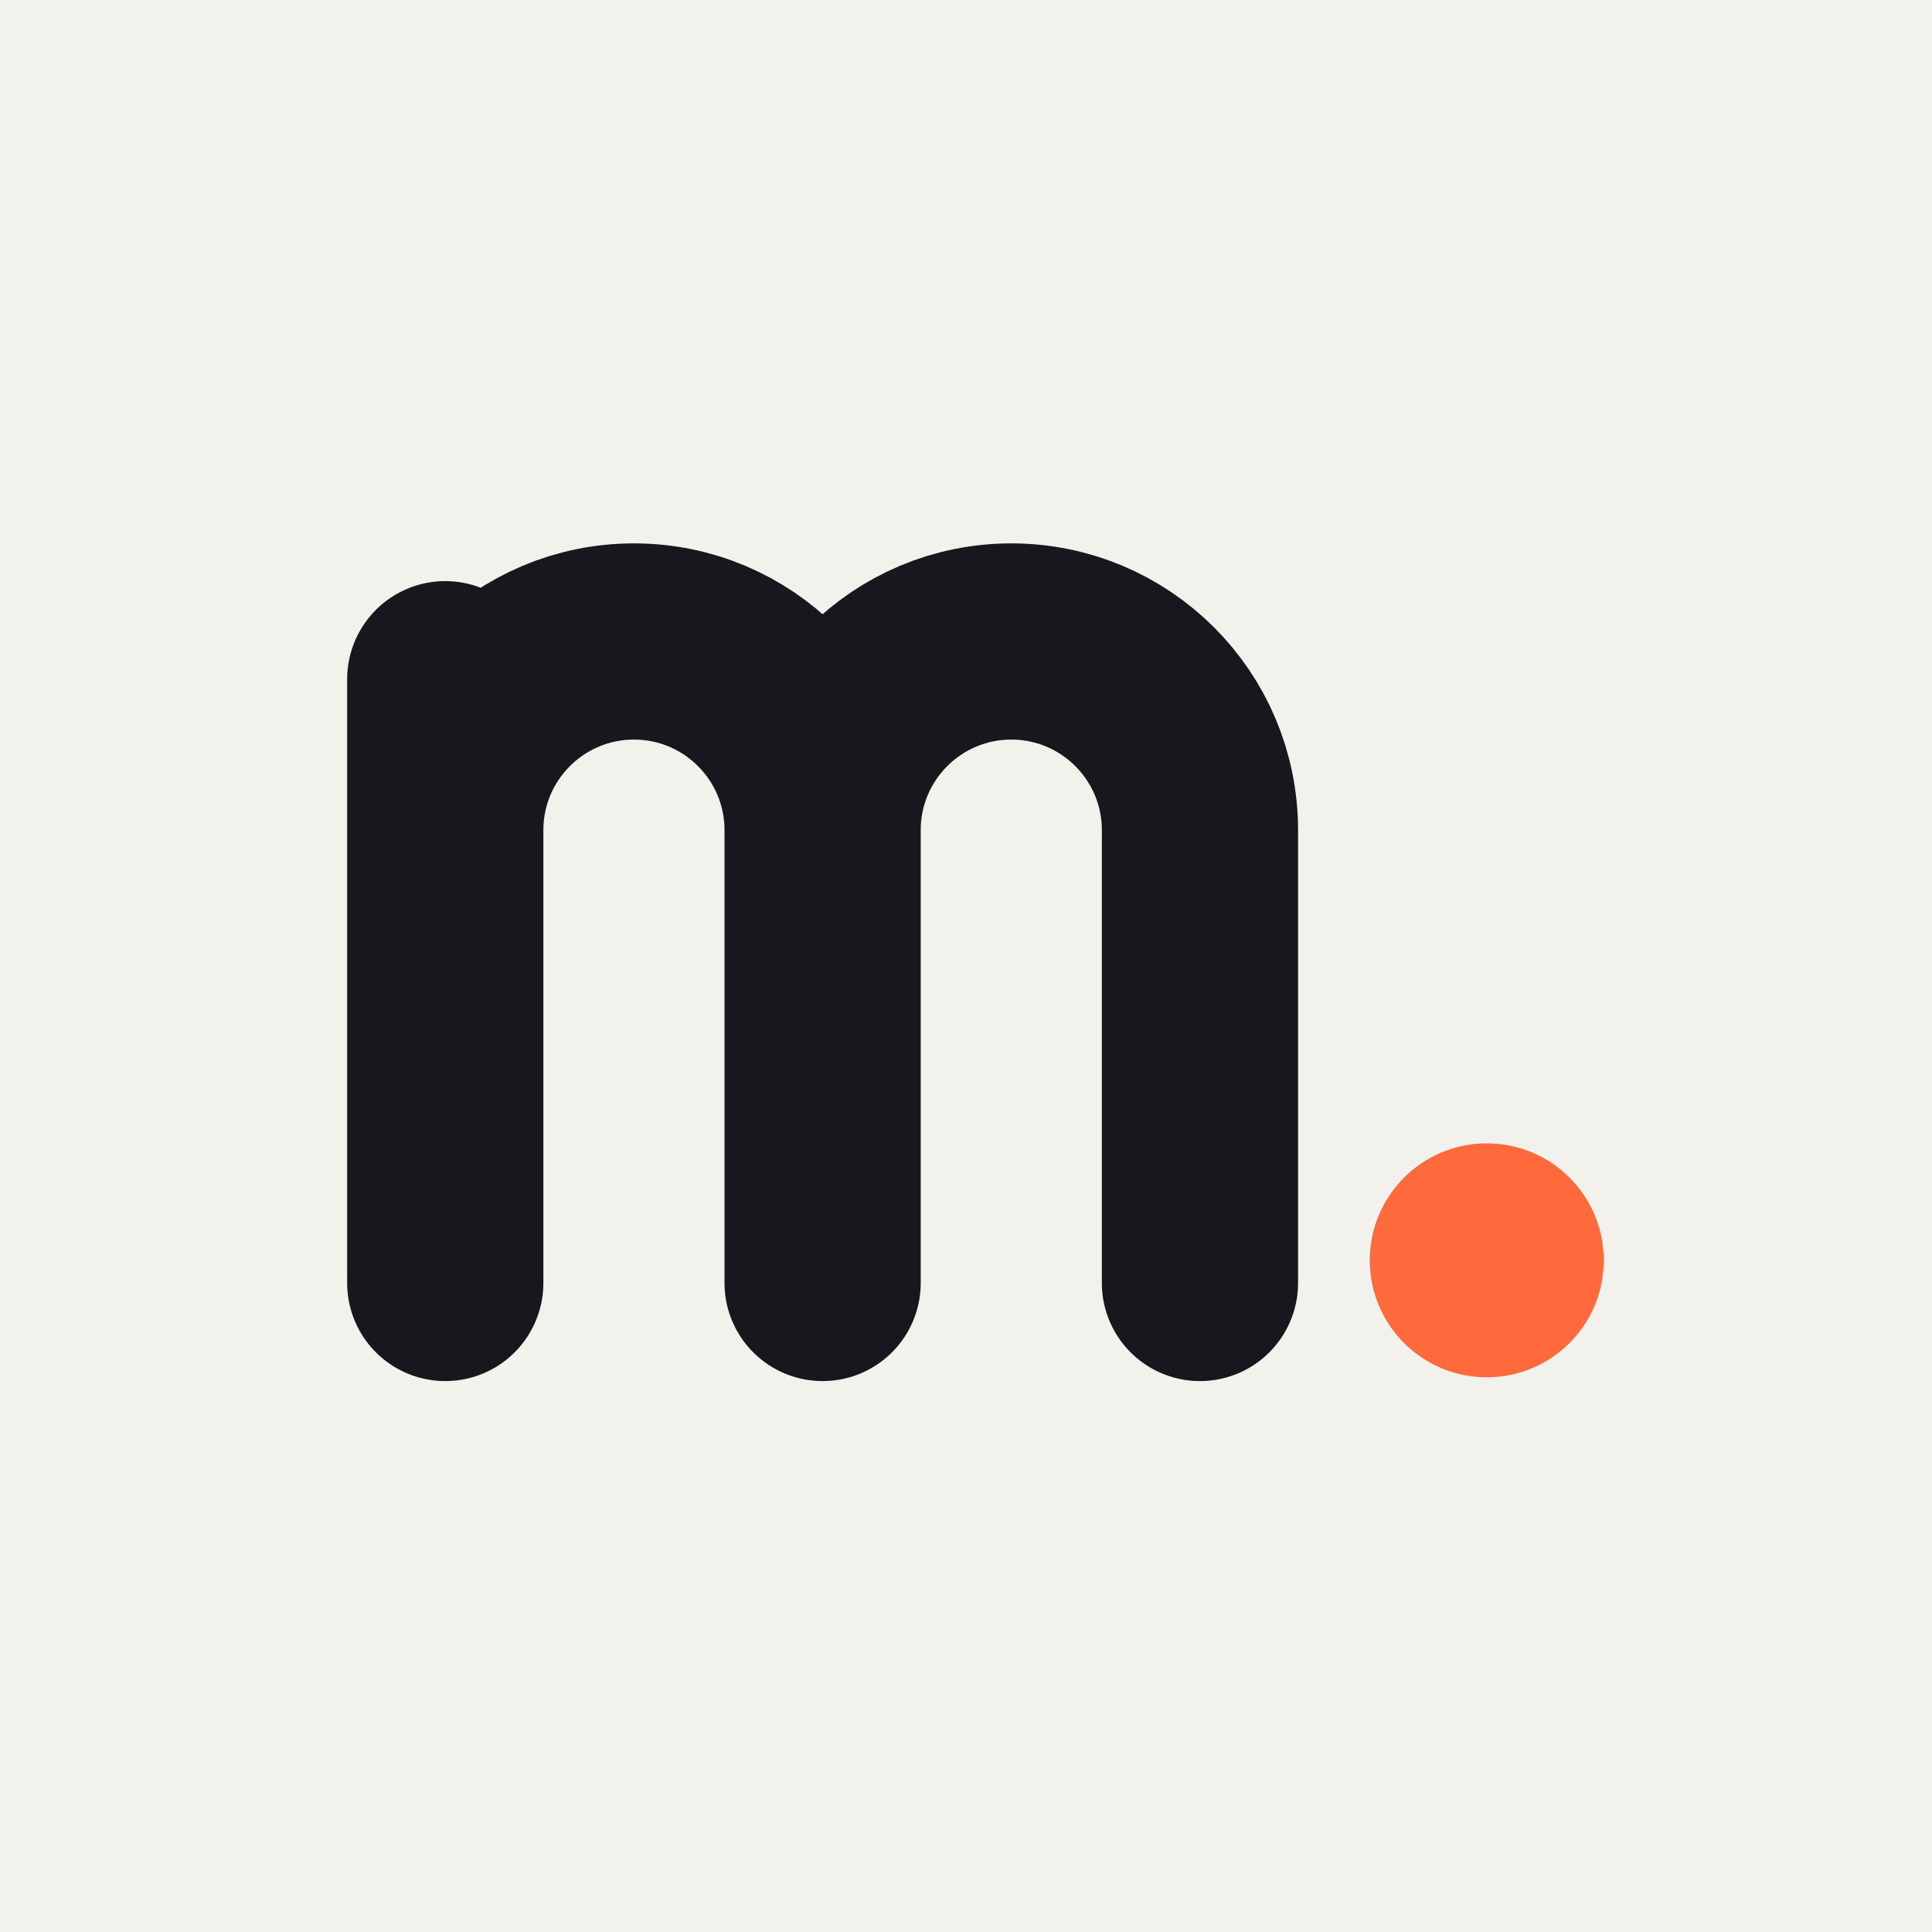
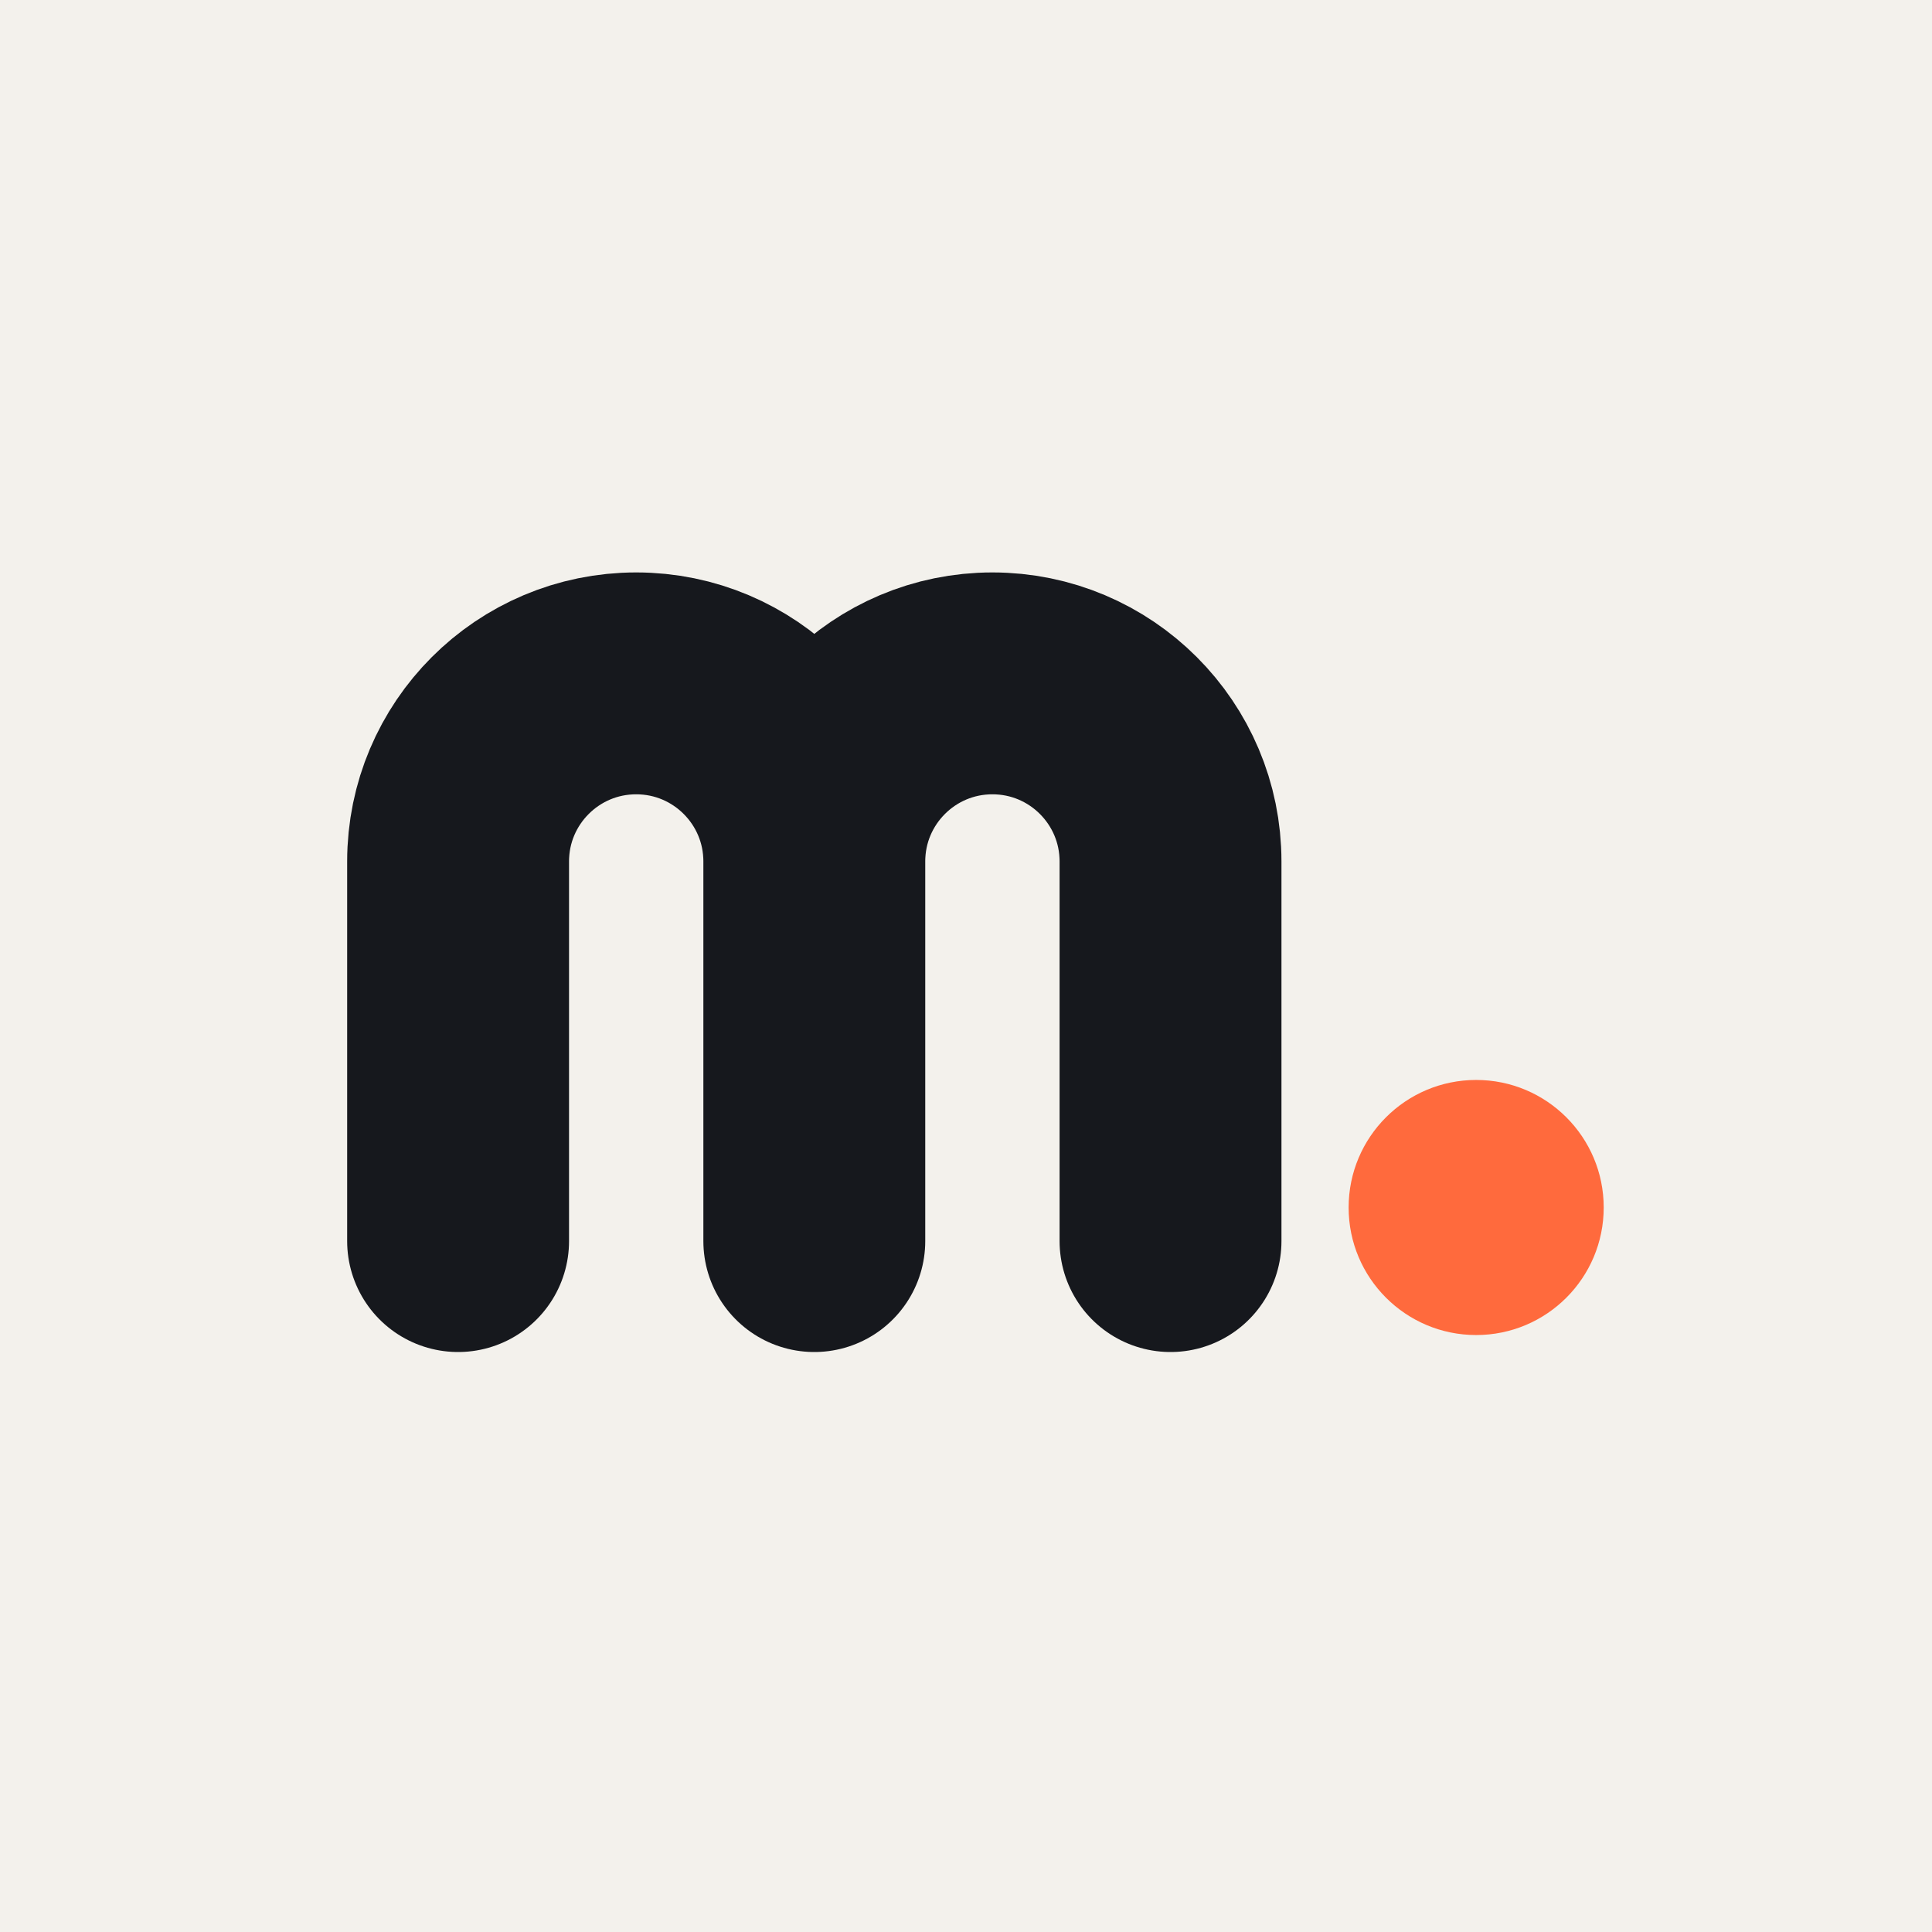
<svg xmlns="http://www.w3.org/2000/svg" width="1024" height="1024" viewBox="0 0 512 512">
  <rect width="512" height="512" fill="#F3F1EC" />
  <g transform="translate(6 -16)">
-     <path d="M112 196V356M112 236a50 50 0 0 1 100 0V356M212 236a50 50 0 0 1 100 0V356" fill="none" stroke="#16181D" stroke-width="52" stroke-linecap="round" stroke-linejoin="round" />
-     <circle cx="388" cy="350" r="31" fill="#FF6A3D" />
+     <path d="M115.4 344.9V244.3a47.2 47.2 0 0 1 94.4 0V344.9M209.8 244.3a47.2 47.2 0 0 1 94.4 0V344.9" fill="none" stroke="#16181D" stroke-width="58.8" stroke-linecap="round" stroke-linejoin="round" />
+     <circle cx="385.2" cy="336" r="33.8" fill="#FF6A3D" />
  </g>
</svg>
